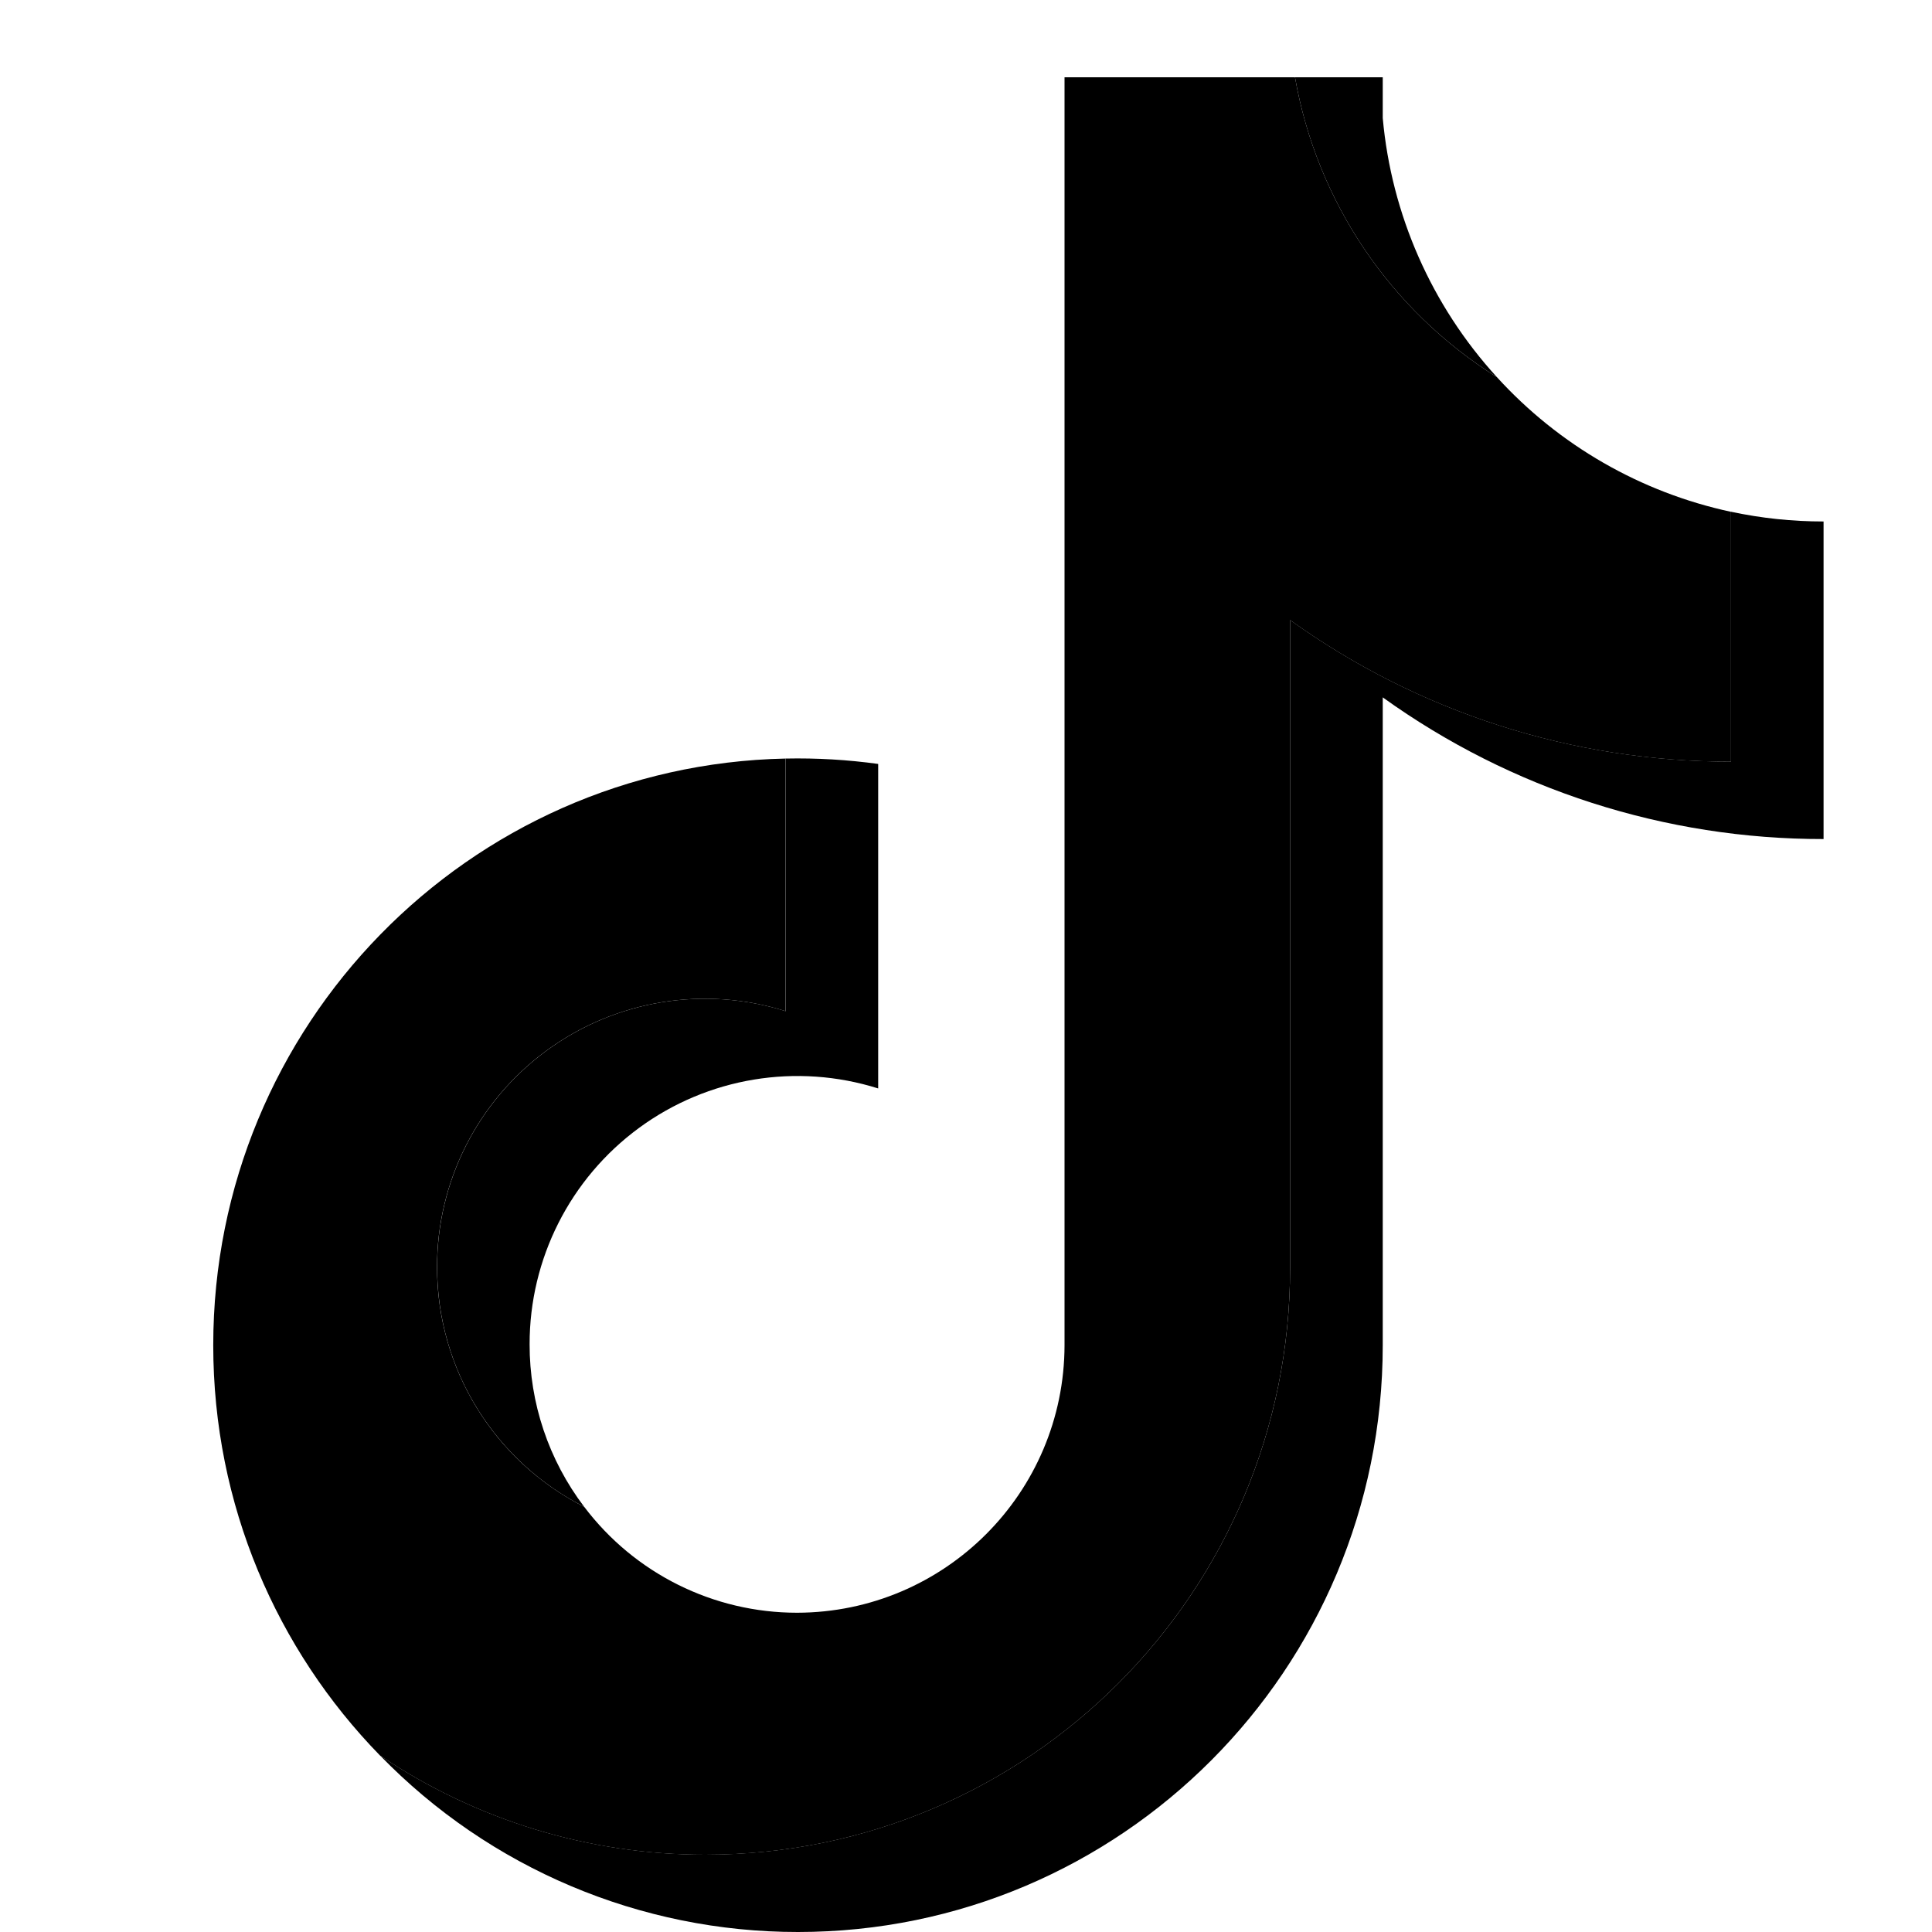
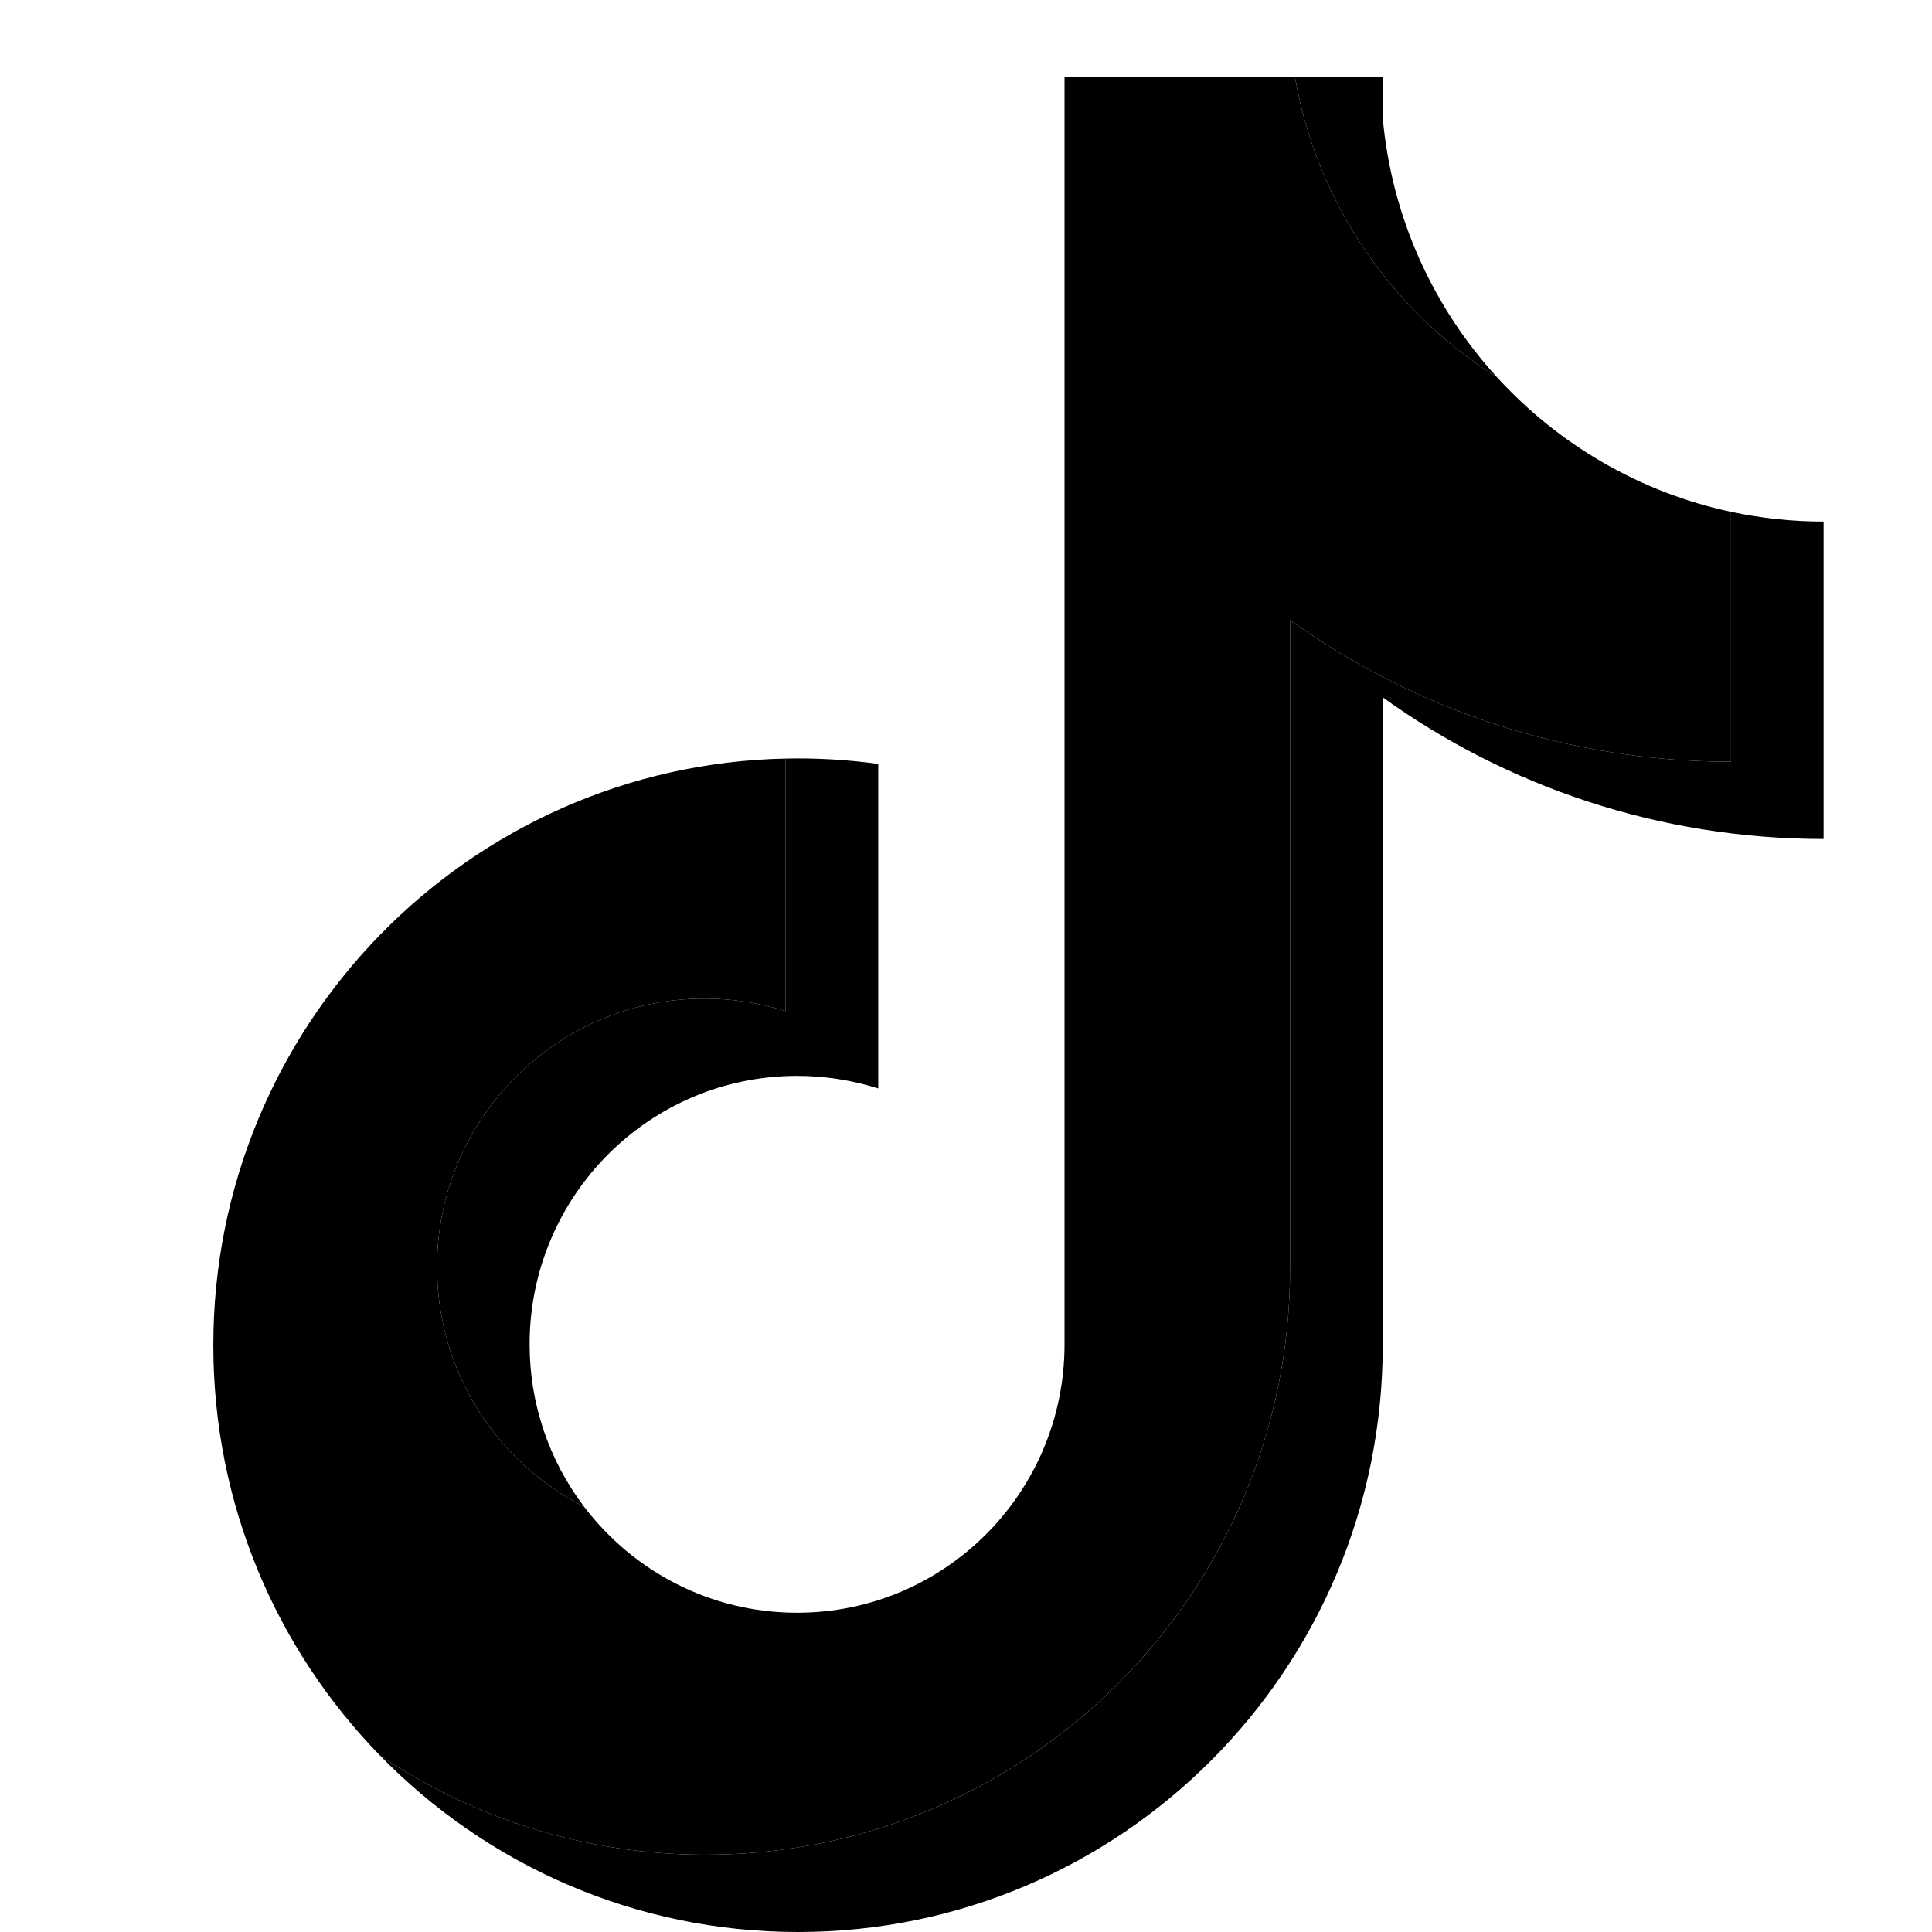
<svg xmlns="http://www.w3.org/2000/svg" width="24" height="24" viewBox="0 0 24 24">
-   <path d="M17.177 8.663a9.362 9.362 0 005.476 1.76V6.478c-.387 0-.772-.04-1.15-.121v3.104a9.364 9.364 0 01-5.477-1.759v8.048c0 4.026-3.251 7.289-7.263 7.289a7.21 7.21 0 01-4.043-1.233A7.229 7.229 0 009.913 24c4.012 0 7.264-3.263 7.264-7.29V8.664zm1.418-3.978a5.506 5.506 0 01-1.418-3.218V.96h-1.09a5.521 5.521 0 002.508 3.725zM7.257 18.718a3.328 3.328 0 01-.678-2.019 3.328 3.328 0 014.33-3.178V9.49a7.302 7.302 0 00-1.149-.067v3.138a3.328 3.328 0 00-4.33 3.178c0 1.302.743 2.43 1.827 2.979z" />
-   <path d="M16.026 7.703a9.364 9.364 0 005.477 1.759V6.358a5.493 5.493 0 01-2.908-1.673A5.522 5.522 0 0116.087.96h-2.863v15.75a3.329 3.329 0 01-3.322 3.324 3.314 3.314 0 01-2.645-1.316 3.335 3.335 0 01-1.828-2.979 3.328 3.328 0 014.33-3.178V9.423c-3.94.082-7.11 3.313-7.11 7.288 0 1.984.79 3.782 2.071 5.096a7.21 7.21 0 004.043 1.233c4.012 0 7.263-3.264 7.263-7.29V7.704z" />
+   <path d="M17.177 8.663C18.72 9.771 20.61 10.422 22.653 10.422V6.479C22.266 6.479 21.881 6.438 21.503 6.358V9.462C19.461 9.462 17.57 8.81 16.026 7.703V15.751C16.026 19.777 12.775 23.04 8.763 23.04C7.267 23.04 5.876 22.586 4.72 21.807C6.039 23.16 7.878 24 9.913 24C13.925 24 17.177 20.737 17.177 16.711V8.663H17.177ZM18.595 4.685C17.806 3.82 17.289 2.703 17.177 1.467V0.96H16.087C16.361 2.53 17.297 3.872 18.595 4.685ZM7.257 18.718C6.816 18.138 6.578 17.429 6.579 16.699C6.579 14.858 8.067 13.365 9.902 13.365C10.244 13.365 10.584 13.418 10.91 13.521V9.49C10.529 9.437 10.144 9.415 9.76 9.423V12.561C9.434 12.457 9.094 12.405 8.752 12.405C6.917 12.405 5.429 13.898 5.429 15.739C5.429 17.041 6.173 18.169 7.257 18.718Z" />
+   <path d="M16.026 7.703C17.57 8.81 19.461 9.462 21.503 9.462V6.358C20.363 6.114 19.354 5.516 18.595 4.685C17.297 3.872 16.361 2.53 16.087 0.96H13.224V16.711C13.218 18.547 11.733 20.034 9.902 20.034C8.823 20.034 7.864 19.517 7.257 18.718C6.173 18.169 5.429 17.041 5.429 15.739C5.429 13.898 6.917 12.405 8.752 12.405C9.103 12.405 9.442 12.46 9.76 12.561V9.423C5.819 9.505 2.65 12.736 2.65 16.711C2.65 18.695 3.439 20.493 4.72 21.807C5.876 22.586 7.267 23.04 8.763 23.04C12.775 23.04 16.026 19.776 16.026 15.751V7.703H16.026Z" />
</svg>
